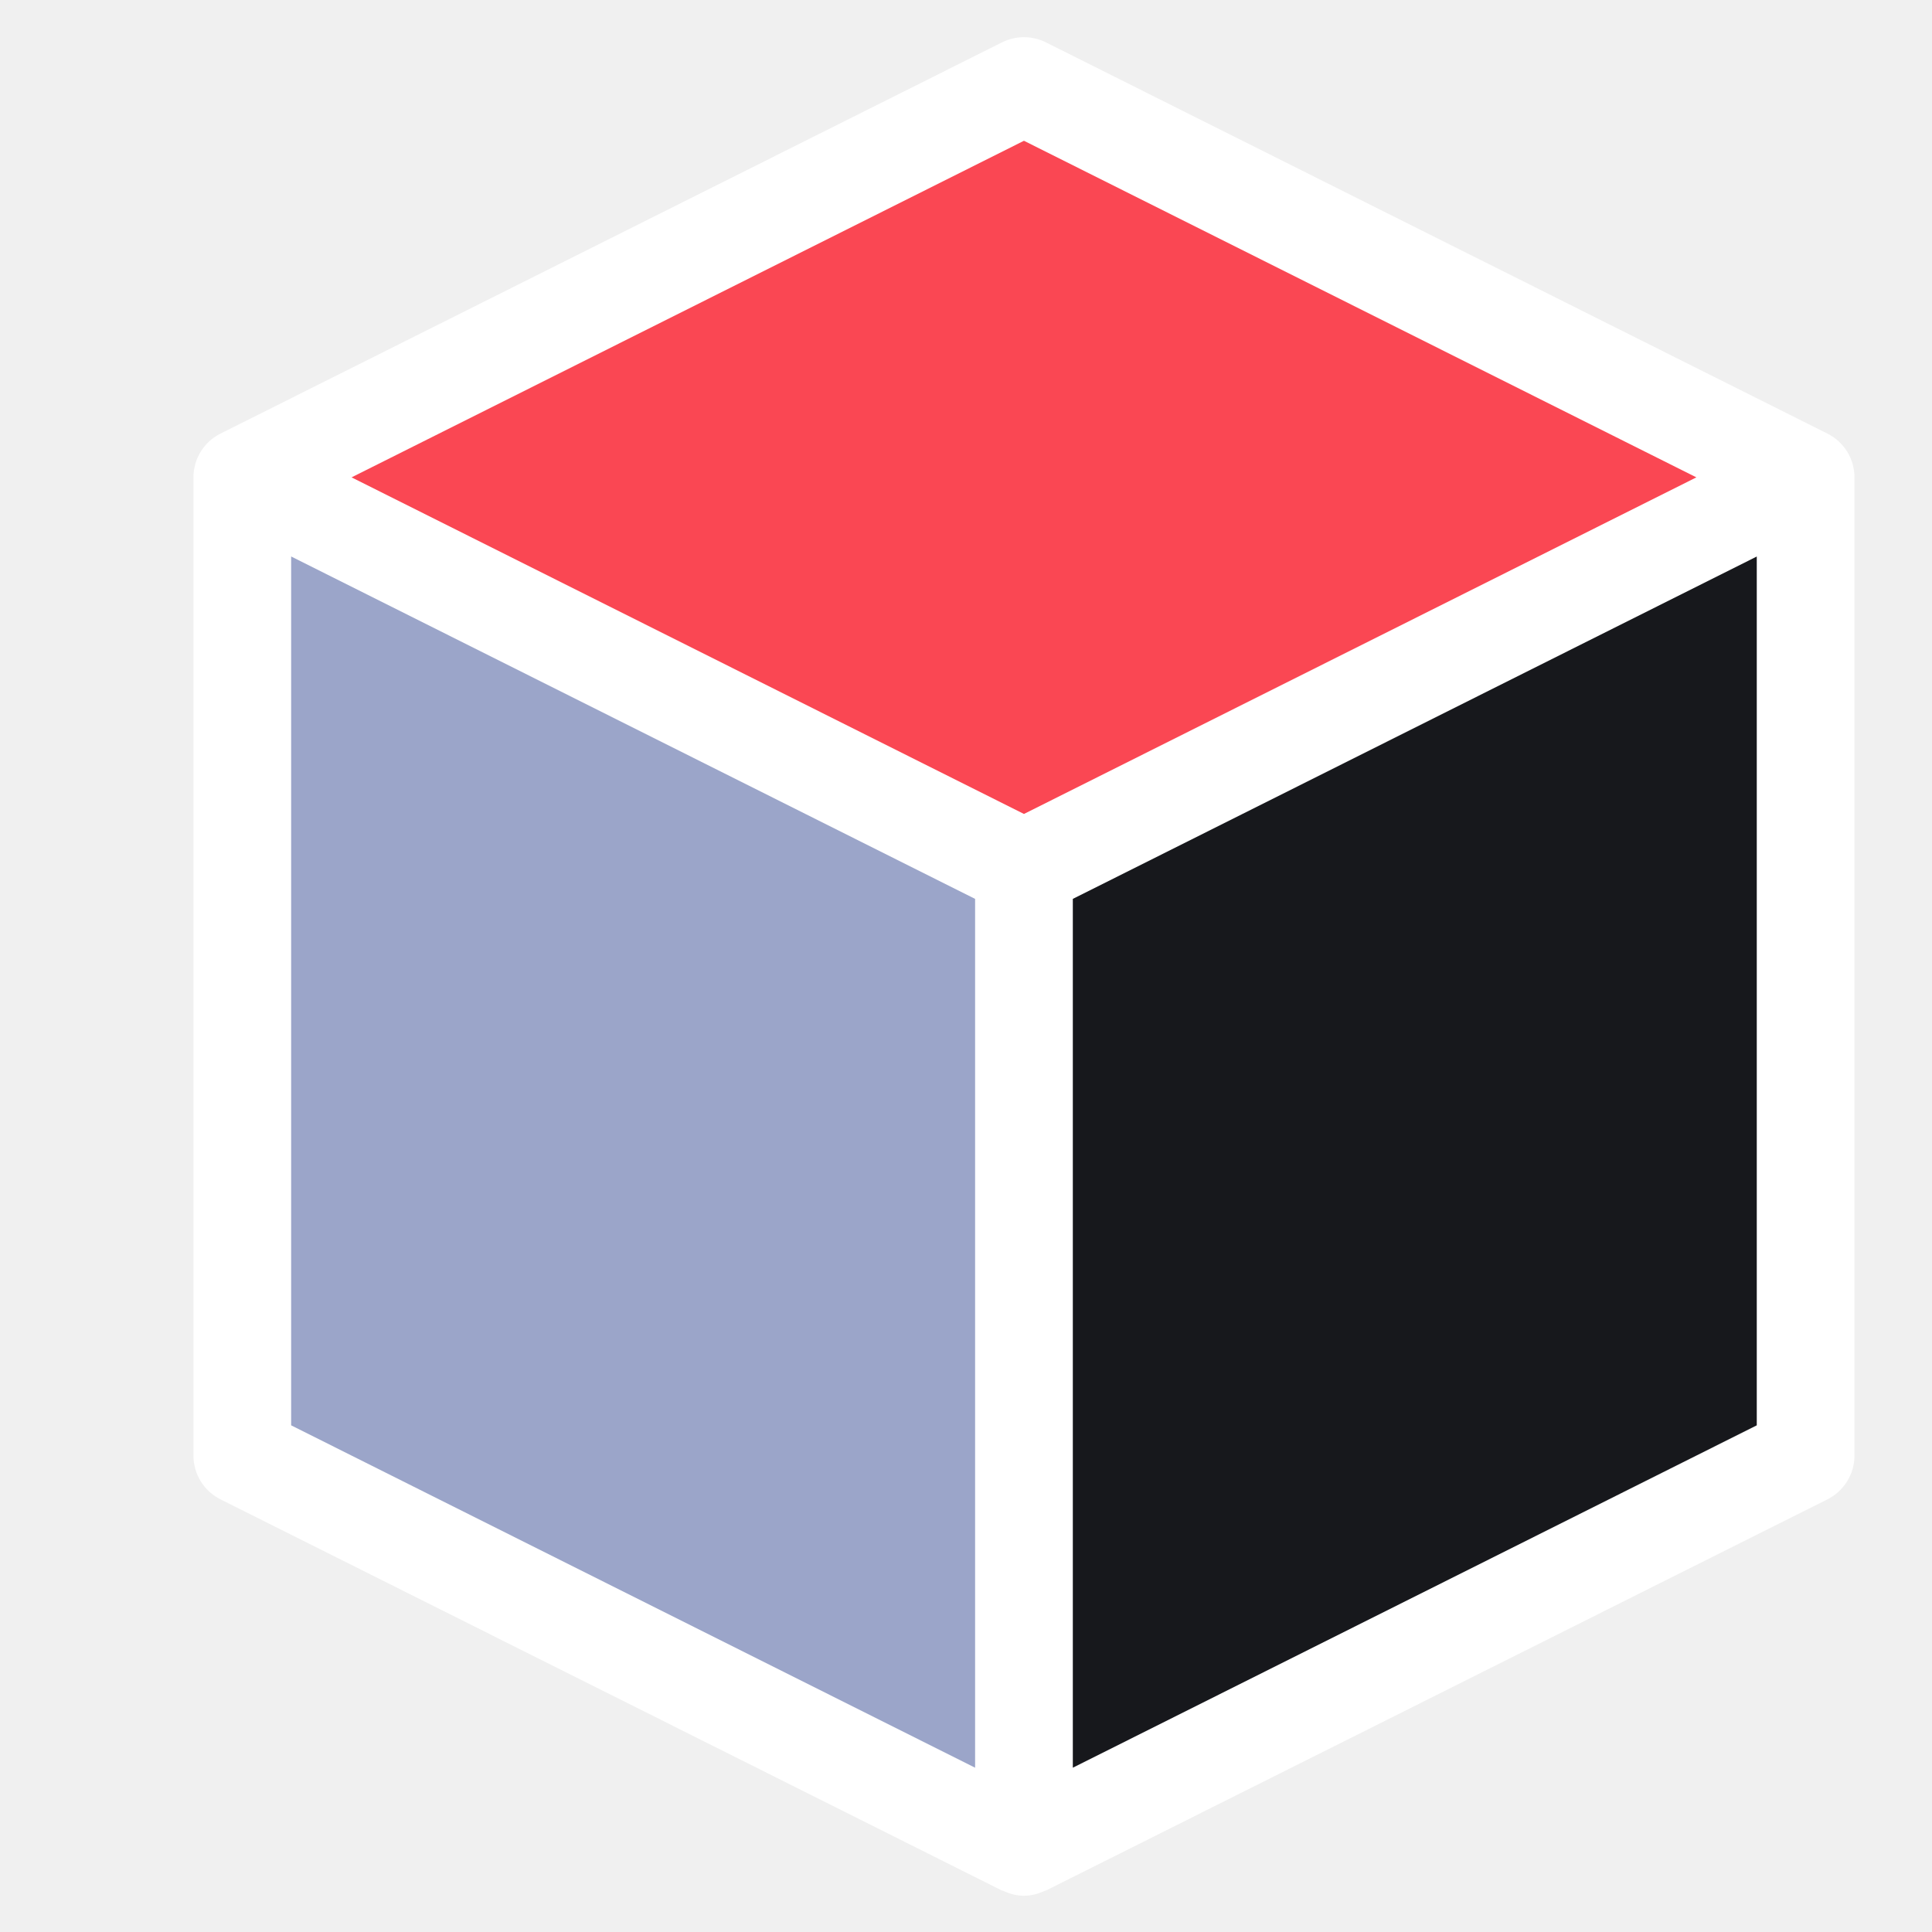
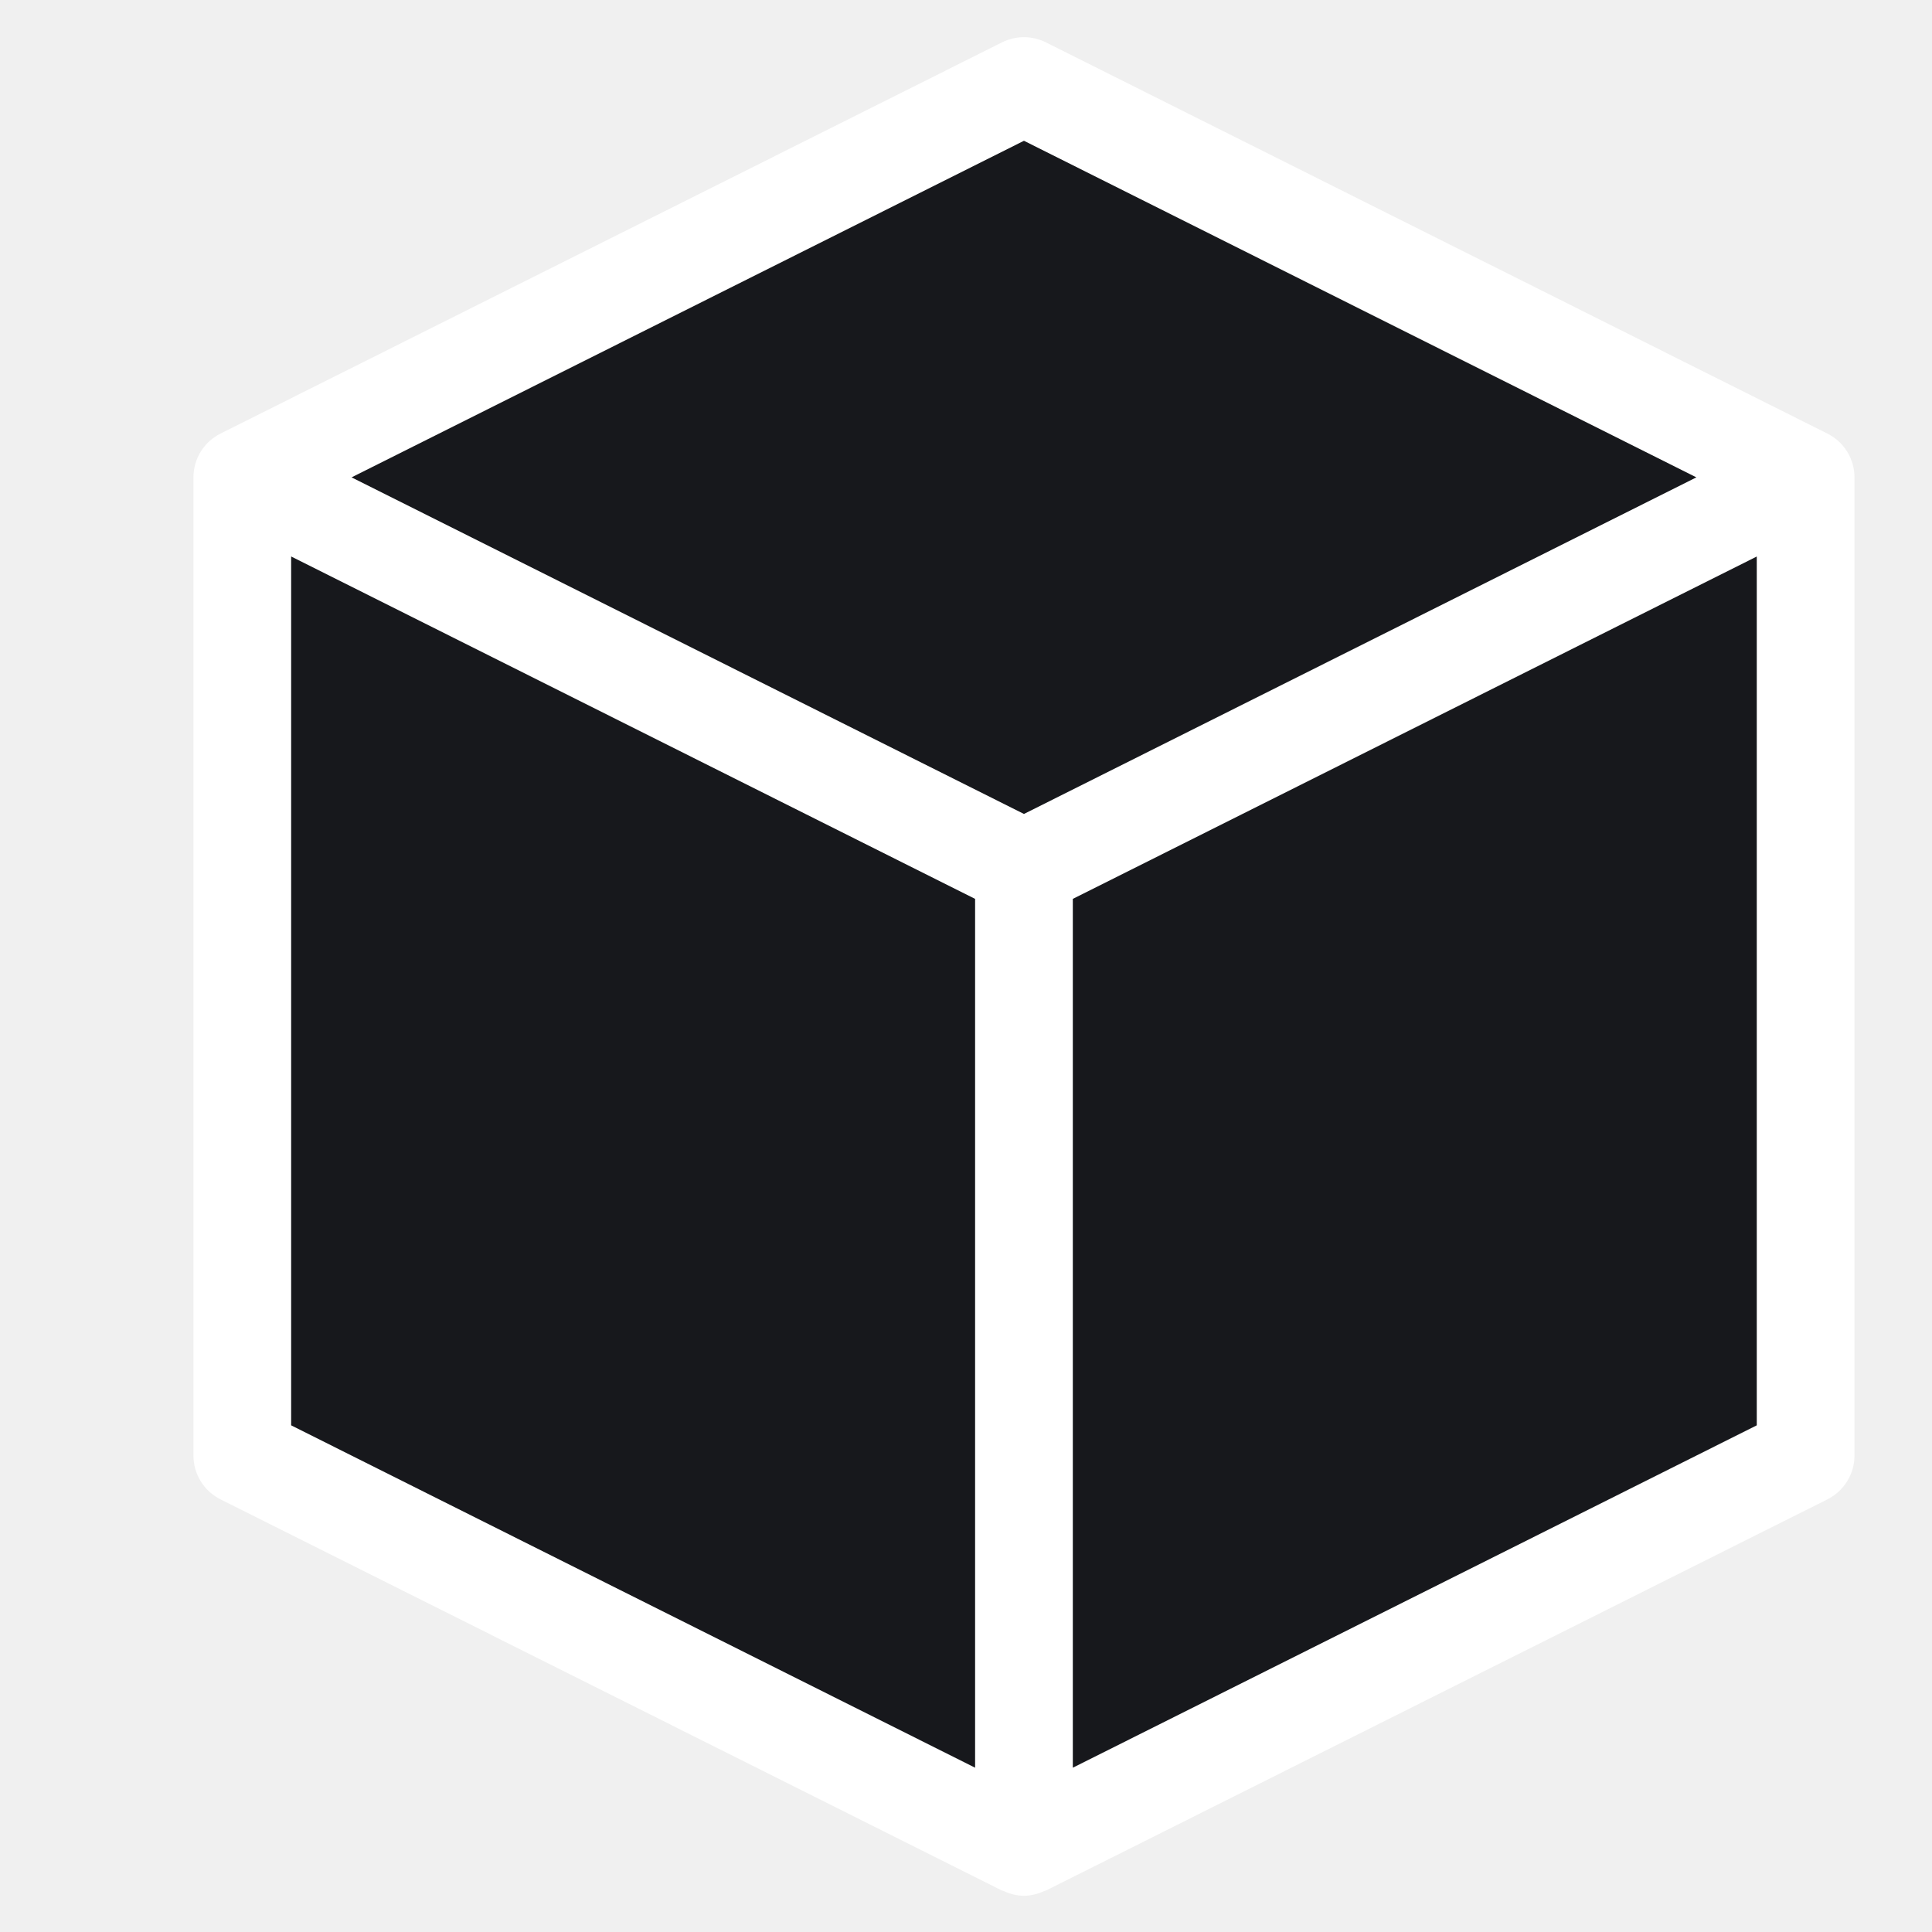
<svg xmlns="http://www.w3.org/2000/svg" width="500" zoomAndPan="magnify" viewBox="0 0 375 375" height="500" preserveAspectRatio="xMidYMid meet" version="1.0">
  <defs>
-     <clipPath id="f34d092724">
+     <clipPath id="24e45b421b">
      <path d="M 37.5 7.215 L 360 7.215 L 360 367.965 L 37.5 367.965 Z M 37.5 7.215 " clip-rule="nonzero" />
    </clipPath>
  </defs>
  <path fill="#17181c" d="M 350.473 92.656 L 350.473 282.523 L 198.75 358.473 L 198.75 168.605 Z M 350.473 92.656 " fill-opacity="1" fill-rule="nonzero" />
-   <path fill="#9ba5c9" d="M 47.027 92.656 L 198.75 168.605 L 198.75 358.473 L 47.027 282.523 Z M 47.027 92.656 " fill-opacity="1" fill-rule="nonzero" />
-   <path fill="#fa4753" d="M 350.473 92.656 L 198.75 168.605 L 47.027 92.656 L 198.75 16.711 Z M 350.473 92.656 " fill-opacity="1" fill-rule="nonzero" />
-   <g clip-path="url(#f34d092724)">
+   <path fill="#17181c" d="M 47.027 92.656 L 198.75 168.605 L 198.75 358.473 L 47.027 282.523 Z M 47.027 92.656 " fill-opacity="1" fill-rule="nonzero" />
+   <path fill="#17181c" d="M 350.473 92.656 L 198.75 168.605 L 47.027 92.656 L 198.75 16.711 Z M 350.473 92.656 " fill-opacity="1" fill-rule="nonzero" />
+   <g clip-path="url(#24e45b421b)">
    <path fill="#ffffff" d="M 354.711 84.164 L 202.992 8.215 C 200.324 6.883 197.176 6.883 194.508 8.215 L 42.789 84.164 C 39.574 85.777 37.547 89.059 37.547 92.656 L 37.547 282.523 C 37.547 286.121 39.574 289.402 42.789 291.02 L 194.508 366.965 L 194.77 367.027 C 195.988 367.594 197.312 367.965 198.75 367.965 C 200.188 367.965 201.512 367.594 202.73 367.027 L 202.992 366.965 L 354.711 291.02 C 357.914 289.402 359.953 286.121 359.953 282.523 L 359.953 92.656 C 359.953 89.059 357.918 85.777 354.711 84.164 Z M 189.266 343.109 L 56.512 276.656 L 56.512 108.012 L 189.266 174.473 Z M 198.75 157.988 L 68.238 92.656 L 198.75 27.324 L 329.266 92.656 Z M 340.988 276.656 L 208.234 343.109 L 208.234 174.473 L 340.988 108.02 Z M 340.988 276.656 " fill-opacity="1" fill-rule="nonzero" />
  </g>
</svg>
